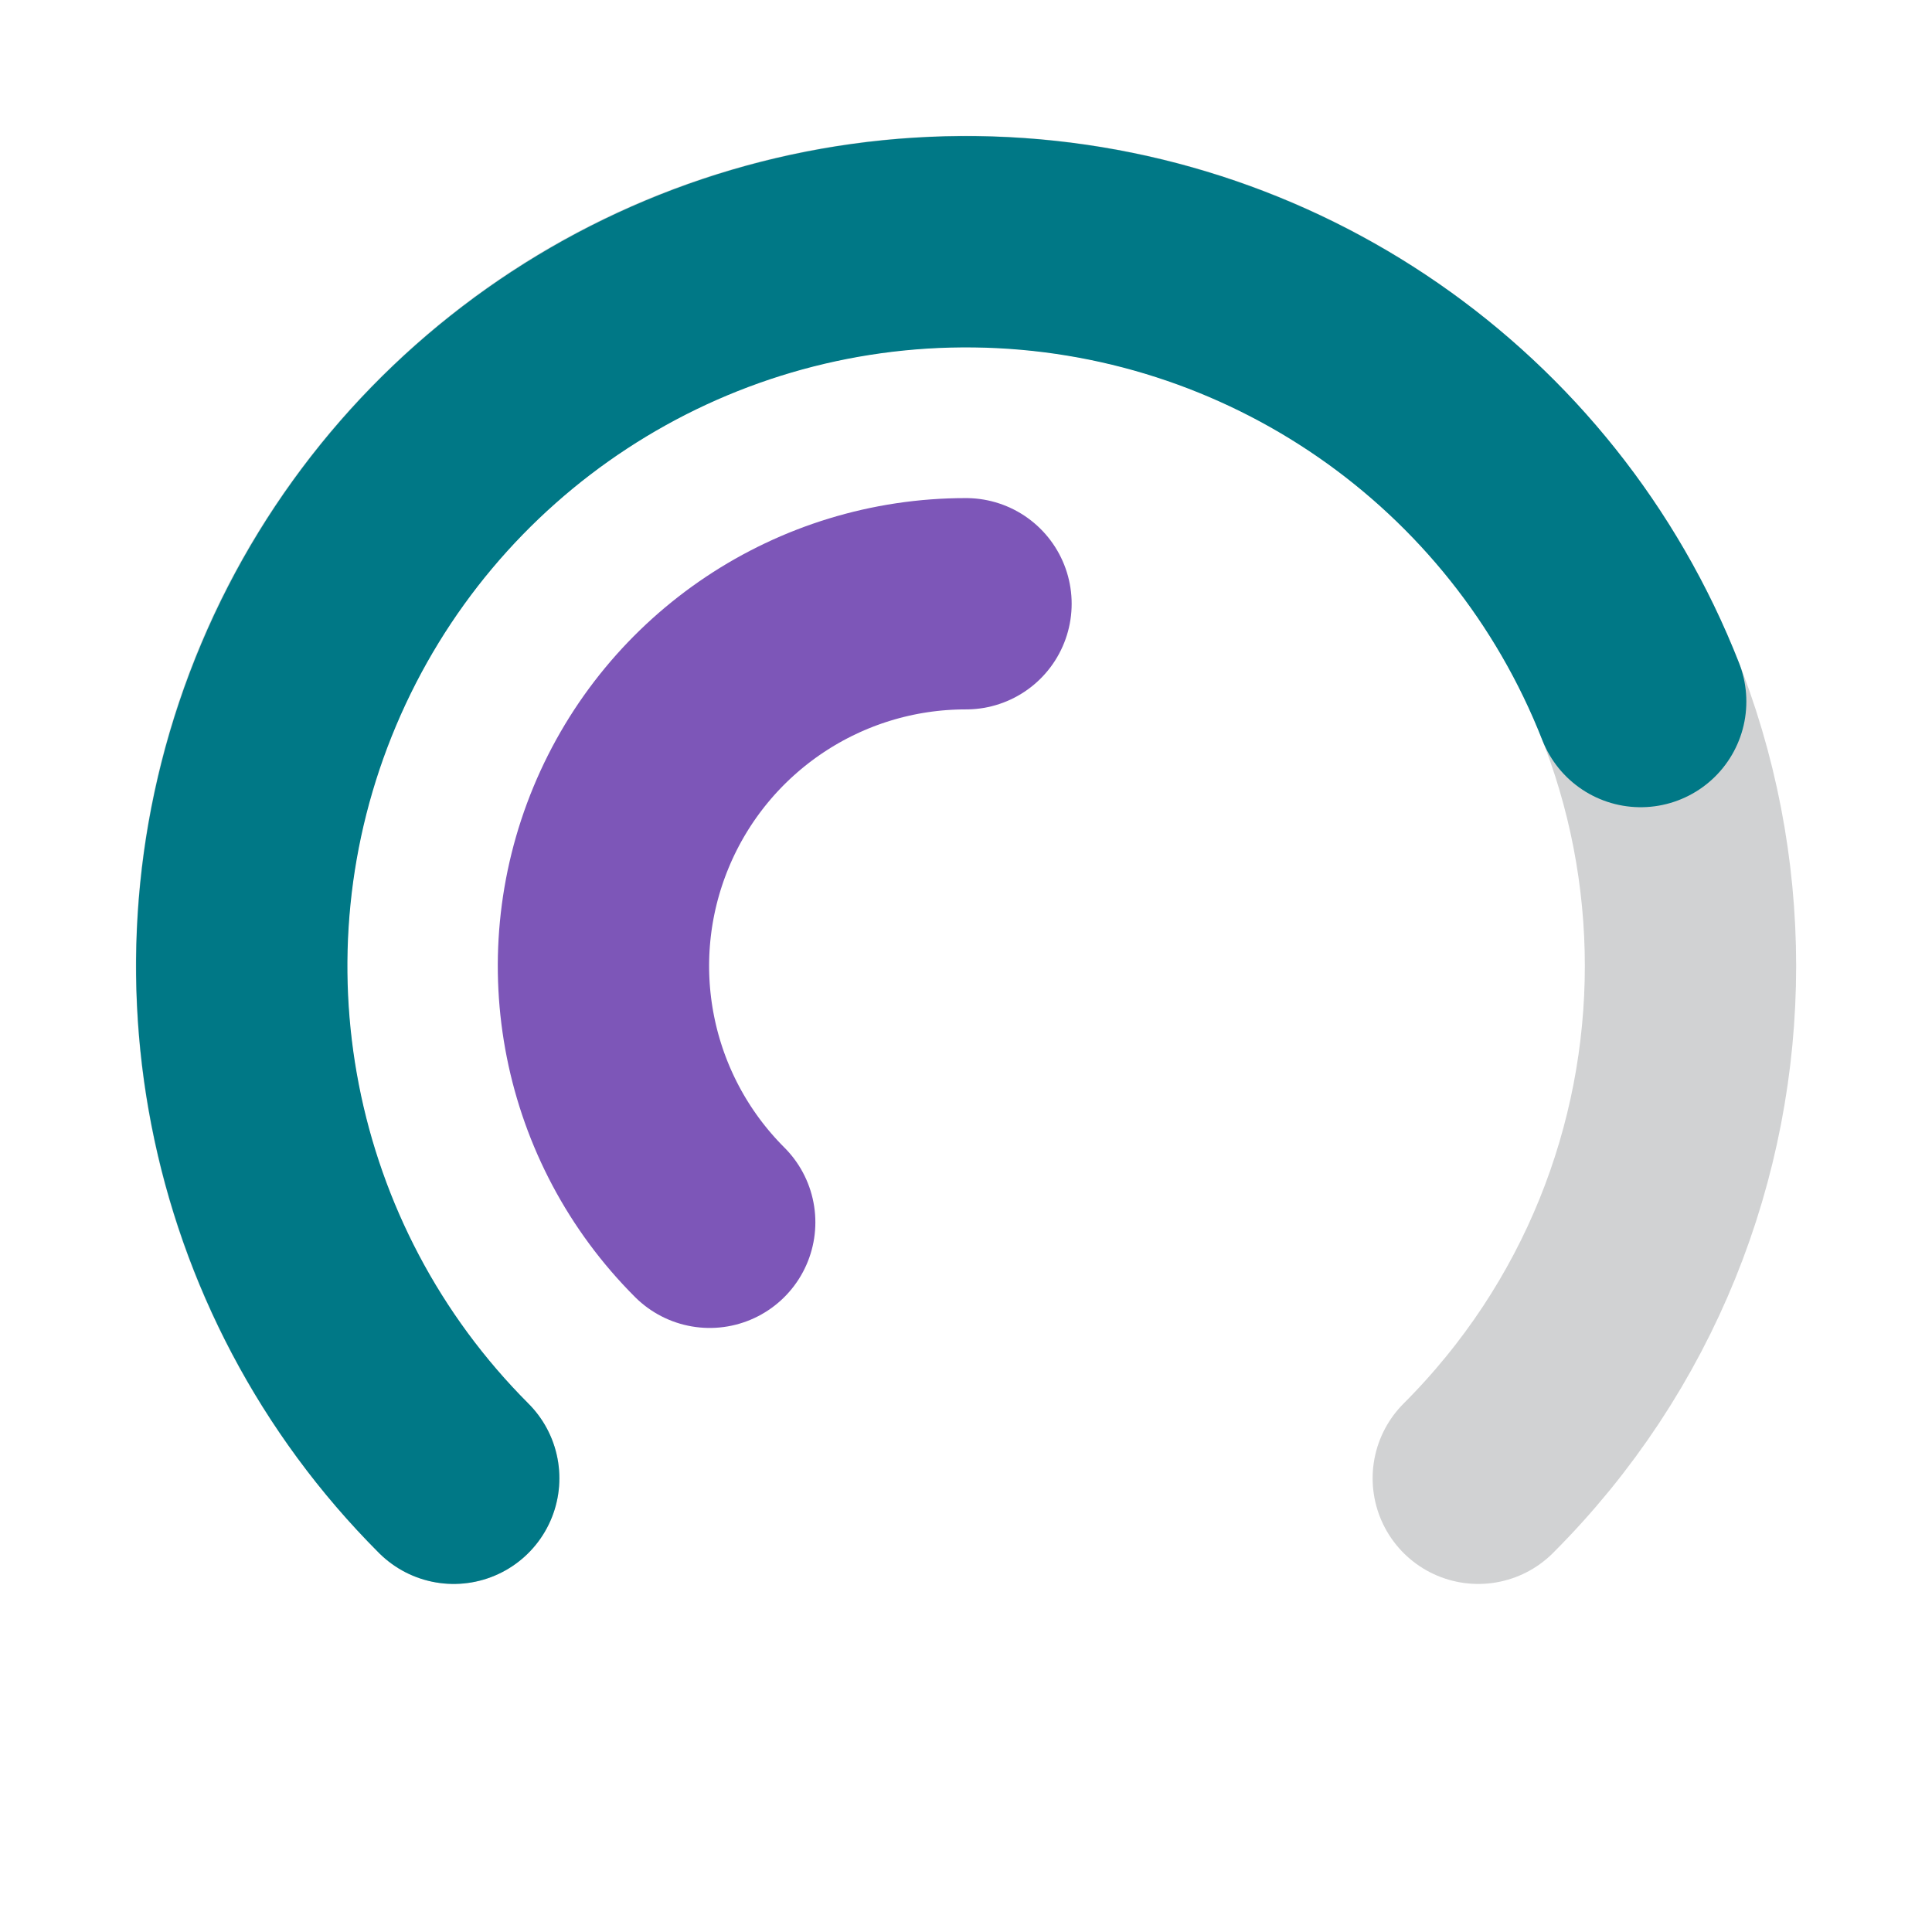
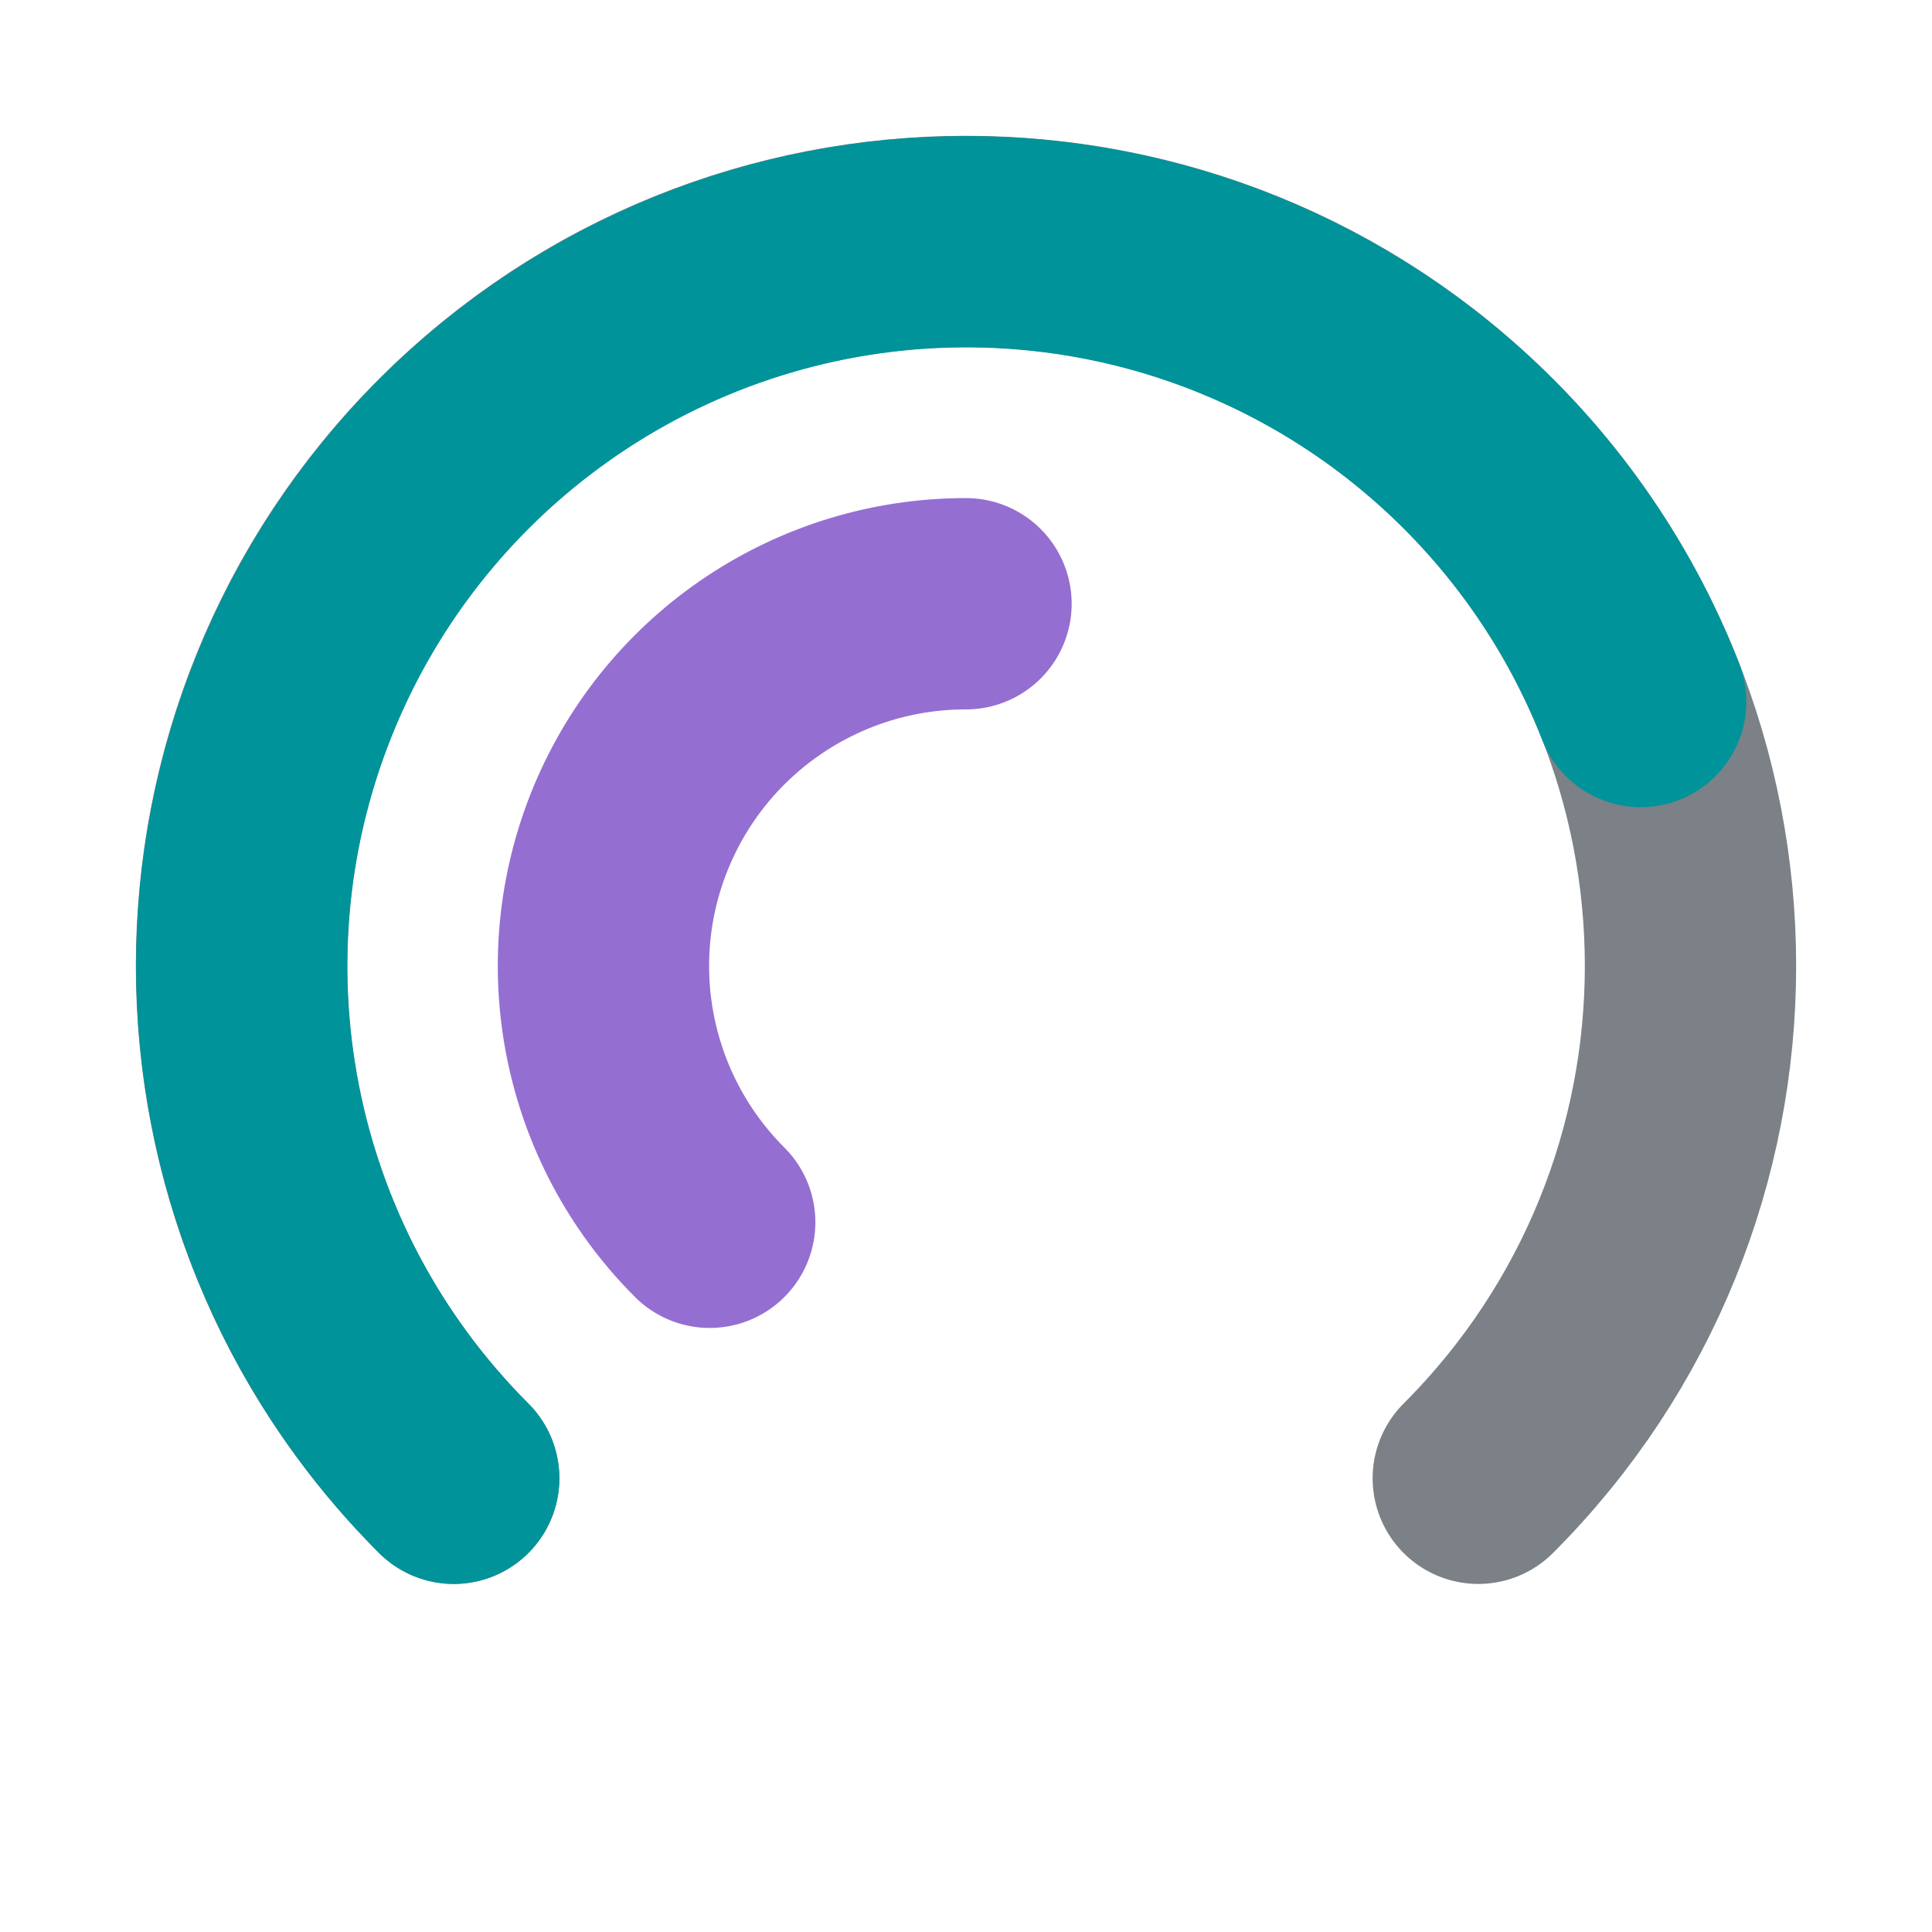
<svg xmlns="http://www.w3.org/2000/svg" viewBox="0 0 64 64">
-   <path class="t" stroke="#1a1e25" d="M15.03 48.97 A24 24 0 1 1 48.97 48.97" fill="none" stroke-opacity=".2" stroke-width="7" stroke-linecap="round" />
-   <path class="d" stroke="#007886" d="M15.03 48.97 A24 24 0 1 1 54.35 23.24" fill="none" stroke-width="7" stroke-linecap="round" />
-   <path class="u" stroke="#7d56b8" d="M23.51 40.49 A12 12 0 0 1 32 20" fill="none" stroke-width="7" stroke-linecap="round" />
+   <path class="t" stroke="#7b8187" d="M15.03 48.97 A24 24 0 1 1 48.97 48.97" fill="none" stroke-width="7" stroke-linecap="round" />
+   <path class="d" stroke="#00939a" d="M15.03 48.97 A24 24 0 1 1 54.35 23.24" fill="none" stroke-width="7" stroke-linecap="round" />
+   <path class="u" stroke="#956ed2" d="M23.51 40.49 A12 12 0 0 1 32 20" fill="none" stroke-width="7" stroke-linecap="round" />
</svg>
